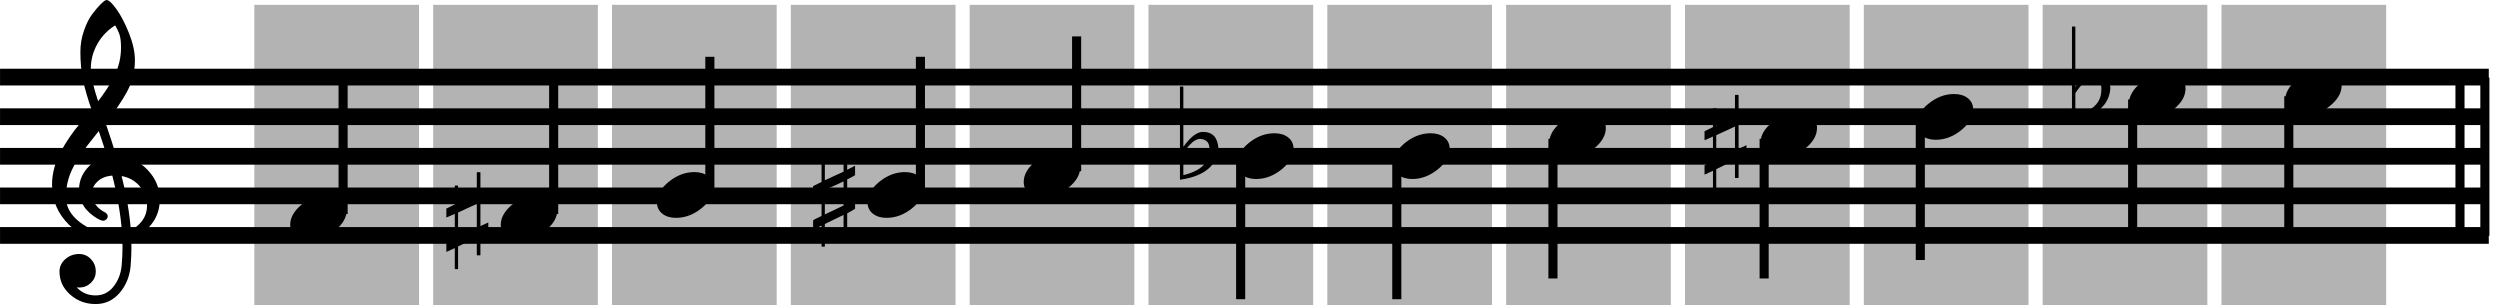
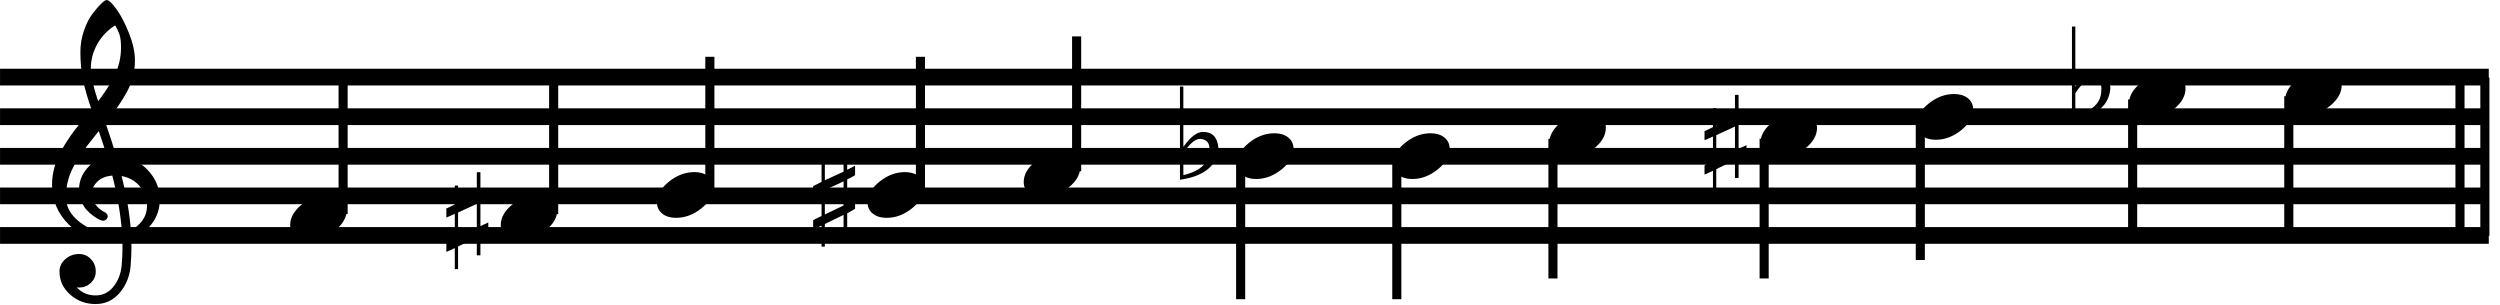
<svg xmlns="http://www.w3.org/2000/svg" version="1.1" id="staff_short" viewBox="0 0 356.699 43.382" height="12.243mm" width="100.668mm">
  <defs id="defs5165" />
  <path style="fill:none;fill-rule:evenodd;stroke:#000000;stroke-width:1.298;stroke-linecap:square;stroke-linejoin:bevel;image-rendering:optimizeQuality;shape-rendering:geometricPrecision;text-rendering:geometricPrecision" id="path565" d="m 177.016,23.407 0,18.639 m 0,-18.639 z" class="fil2 str0" />
  <path style="fill:#000000;fill-rule:evenodd;stroke:#000000;stroke-width:0.28;image-rendering:optimizeQuality;shape-rendering:geometricPrecision;text-rendering:geometricPrecision" id="path567" d="m 181.839,19.154 c 0.773,0 1.397,0.189 1.87,0.566 0.473,0.377 0.71,0.876 0.71,1.494 0,1.011 -0.552,1.962 -1.657,2.852 -1.104,0.89 -2.287,1.336 -3.549,1.336 -0.773,0 -1.396,-0.189 -1.87,-0.566 -0.473,-0.377 -0.71,-0.875 -0.71,-1.494 0,-1.011 0.552,-1.962 1.656,-2.852 1.104,-0.891 2.287,-1.336 3.549,-1.336 l 0,0 z" class="fil1 str1" />
  <text xml:space="preserve" style="font-style:normal;font-variant:normal;font-weight:normal;font-stretch:normal;font-size:18.12px;line-height:126%;font-family:'Linux Biolinum';-inkscape-font-specification:Sans;letter-spacing:0px;word-spacing:0px;fill:#000000;fill-opacity:1;stroke:none;stroke-width:1px;stroke-linecap:butt;stroke-linejoin:miter;stroke-opacity:1" x="166.747" y="25.598" id="text6803">
    <tspan id="tspan6805" x="166.747" y="25.598">♭</tspan>
  </text>
  <path style="fill:none;fill-rule:evenodd;stroke:#000000;stroke-width:1.298;stroke-linecap:square;stroke-linejoin:bevel;image-rendering:optimizeQuality;shape-rendering:geometricPrecision;text-rendering:geometricPrecision" id="path569" d="m 199.296,23.407 0,18.639 m 0,-18.639 z" class="fil2 str0" />
  <path style="fill:#000000;fill-rule:evenodd;stroke:#000000;stroke-width:0.28;image-rendering:optimizeQuality;shape-rendering:geometricPrecision;text-rendering:geometricPrecision" id="path571" d="m 204.119,19.154 c 0.773,0 1.396,0.189 1.87,0.566 0.473,0.377 0.71,0.876 0.71,1.494 0,1.011 -0.552,1.962 -1.657,2.852 -1.104,0.89 -2.287,1.336 -3.549,1.336 -0.773,0 -1.396,-0.189 -1.87,-0.566 -0.473,-0.377 -0.71,-0.875 -0.71,-1.494 0,-1.011 0.552,-1.962 1.657,-2.852 1.104,-0.891 2.287,-1.336 3.549,-1.336 l 0,0 z" class="fil1 str1" />
  <path style="fill:none;fill-rule:evenodd;stroke:#000000;stroke-width:1.298;stroke-linecap:square;stroke-linejoin:bevel;image-rendering:optimizeQuality;shape-rendering:geometricPrecision;text-rendering:geometricPrecision" id="path589" d="m 48.95,29.896 0,-17.933 m 0,17.933 z" class="fil2 str0" />
  <path style="fill:#000000;fill-rule:evenodd;stroke:#000000;stroke-width:0.28;image-rendering:optimizeQuality;shape-rendering:geometricPrecision;text-rendering:geometricPrecision" id="path591" d="m 46.748,27.901 c 0.773,0 1.396,0.189 1.87,0.566 0.473,0.377 0.71,0.875 0.71,1.494 0,1.011 -0.552,1.962 -1.657,2.852 -1.104,0.891 -2.287,1.336 -3.549,1.336 -0.773,0 -1.396,-0.188 -1.87,-0.566 -0.473,-0.377 -0.71,-0.875 -0.71,-1.494 0,-1.011 0.552,-1.962 1.657,-2.852 1.104,-0.89 2.287,-1.336 3.549,-1.336 l 0,0 z" class="fil1 str1" />
  <path style="fill:none;fill-rule:evenodd;stroke:#000000;stroke-width:1.298;stroke-linecap:square;stroke-linejoin:bevel;image-rendering:optimizeQuality;shape-rendering:geometricPrecision;text-rendering:geometricPrecision" id="path593" d="m 78.994,29.896 0,-17.933 m 0,17.933 z" class="fil2 str0" />
  <path style="fill:#000000;fill-rule:evenodd;stroke:#000000;stroke-width:0.28;image-rendering:optimizeQuality;shape-rendering:geometricPrecision;text-rendering:geometricPrecision" id="path595" d="m 76.792,27.901 c 0.773,0 1.397,0.189 1.87,0.566 0.473,0.377 0.71,0.875 0.71,1.494 0,1.011 -0.552,1.962 -1.656,2.852 -1.104,0.891 -2.288,1.336 -3.549,1.336 -0.773,0 -1.397,-0.188 -1.87,-0.566 -0.473,-0.377 -0.71,-0.875 -0.71,-1.494 0,-1.011 0.552,-1.962 1.656,-2.852 1.104,-0.89 2.288,-1.336 3.549,-1.336 l 0,0 z" class="fil1 str1" />
  <text xml:space="preserve" style="font-style:normal;font-variant:normal;font-weight:normal;font-stretch:normal;font-size:18.916px;line-height:126%;font-family:'Linux Biolinum';-inkscape-font-specification:Sans;letter-spacing:0px;word-spacing:0px;fill:#000000;fill-opacity:1;stroke:none;stroke-width:1px;stroke-linecap:butt;stroke-linejoin:miter;stroke-opacity:1" x="62.09" y="38.397" id="text6719">
    <tspan id="tspan6721" x="62.09" y="38.397">♯</tspan>
  </text>
  <path style="display:inline;fill:none;fill-rule:evenodd;stroke:#000000;stroke-width:1.298;stroke-linecap:square;stroke-linejoin:bevel;image-rendering:optimizeQuality;shape-rendering:geometricPrecision;text-rendering:geometricPrecision" id="path589-3" d="m 101.28,26.689 0,-17.933 m 0,17.933 z" class="fil2 str0" />
  <path style="display:inline;fill:#000000;fill-rule:evenodd;stroke:#000000;stroke-width:0.28;image-rendering:optimizeQuality;shape-rendering:geometricPrecision;text-rendering:geometricPrecision" id="path591-8" d="m 99.078,24.694 c 0.773,0 1.396,0.189 1.87,0.566 0.473,0.377 0.71,0.875 0.71,1.494 0,1.011 -0.552,1.962 -1.657,2.852 -1.104,0.891 -2.287,1.336 -3.549,1.336 -0.773,0 -1.396,-0.188 -1.87,-0.566 -0.473,-0.377 -0.71,-0.875 -0.71,-1.494 0,-1.011 0.552,-1.962 1.657,-2.852 1.104,-0.89 2.287,-1.336 3.549,-1.336 l 0,0 z" class="fil1 str1" />
  <path style="display:inline;fill:none;fill-rule:evenodd;stroke:#000000;stroke-width:1.298;stroke-linecap:square;stroke-linejoin:bevel;image-rendering:optimizeQuality;shape-rendering:geometricPrecision;text-rendering:geometricPrecision" id="path593-1" d="m 131.325,26.689 0,-17.933 m 0,17.933 z" class="fil2 str0" />
  <path style="display:inline;fill:#000000;fill-rule:evenodd;stroke:#000000;stroke-width:0.28;image-rendering:optimizeQuality;shape-rendering:geometricPrecision;text-rendering:geometricPrecision" id="path595-9" d="m 129.123,24.694 c 0.773,0 1.397,0.189 1.87,0.566 0.473,0.377 0.71,0.875 0.71,1.494 0,1.011 -0.552,1.962 -1.656,2.852 -1.104,0.891 -2.288,1.336 -3.549,1.336 -0.773,0 -1.397,-0.188 -1.87,-0.566 -0.473,-0.377 -0.71,-0.875 -0.71,-1.494 0,-1.011 0.552,-1.962 1.656,-2.852 1.104,-0.89 2.288,-1.336 3.549,-1.336 l 0,0 z" class="fil1 str1" />
  <text xml:space="preserve" style="font-style:normal;font-variant:normal;font-weight:normal;font-stretch:normal;font-size:18.916px;line-height:126%;font-family:'Linux Biolinum';-inkscape-font-specification:Sans;letter-spacing:0px;word-spacing:0px;display:inline;fill:#000000;fill-opacity:1;stroke:none;stroke-width:1px;stroke-linecap:butt;stroke-linejoin:miter;stroke-opacity:1" x="114.42" y="35.19" id="text6719-8">
    <tspan id="tspan6721-9" x="114.42" y="35.19">♯</tspan>
  </text>
  <path style="display:inline;fill:none;fill-rule:evenodd;stroke:#000000;stroke-width:1.298;stroke-linecap:square;stroke-linejoin:bevel;image-rendering:optimizeQuality;shape-rendering:geometricPrecision;text-rendering:geometricPrecision" id="path589-8" d="m 153.611,23.778 0,-17.933 m 0,17.933 z" class="fil2 str0" />
  <path style="display:inline;fill:#000000;fill-rule:evenodd;stroke:#000000;stroke-width:0.28;image-rendering:optimizeQuality;shape-rendering:geometricPrecision;text-rendering:geometricPrecision" id="path591-4" d="m 151.409,21.783 c 0.773,0 1.396,0.189 1.87,0.566 0.473,0.377 0.71,0.875 0.71,1.494 0,1.011 -0.552,1.962 -1.657,2.852 -1.104,0.891 -2.287,1.336 -3.549,1.336 -0.773,0 -1.396,-0.188 -1.87,-0.566 -0.473,-0.377 -0.71,-0.875 -0.71,-1.494 0,-1.011 0.552,-1.962 1.657,-2.852 1.104,-0.89 2.287,-1.336 3.549,-1.336 l 0,0 z" class="fil1 str1" />
  <path style="display:inline;fill:none;fill-rule:evenodd;stroke:#000000;stroke-width:1.298;stroke-linecap:square;stroke-linejoin:bevel;image-rendering:optimizeQuality;shape-rendering:geometricPrecision;text-rendering:geometricPrecision" id="path565-3" d="m 221.576,20.449 0,18.639 m 0,-18.639 z" class="fil2 str0" />
  <path style="display:inline;fill:#000000;fill-rule:evenodd;stroke:#000000;stroke-width:0.28;image-rendering:optimizeQuality;shape-rendering:geometricPrecision;text-rendering:geometricPrecision" id="path567-1" d="m 226.399,16.196 c 0.773,0 1.397,0.189 1.87,0.566 0.473,0.377 0.71,0.876 0.71,1.494 0,1.011 -0.552,1.962 -1.657,2.852 -1.104,0.89 -2.287,1.336 -3.549,1.336 -0.773,0 -1.396,-0.189 -1.87,-0.566 -0.473,-0.377 -0.71,-0.875 -0.71,-1.494 0,-1.011 0.552,-1.962 1.656,-2.852 1.104,-0.891 2.287,-1.336 3.549,-1.336 l 0,0 z" class="fil1 str1" />
  <path style="display:inline;fill:none;fill-rule:evenodd;stroke:#000000;stroke-width:1.298;stroke-linecap:square;stroke-linejoin:bevel;image-rendering:optimizeQuality;shape-rendering:geometricPrecision;text-rendering:geometricPrecision" id="path569-0" d="m 251.71,20.449 0,18.639 m 0,-18.639 z" class="fil2 str0" />
  <path style="display:inline;fill:#000000;fill-rule:evenodd;stroke:#000000;stroke-width:0.28;image-rendering:optimizeQuality;shape-rendering:geometricPrecision;text-rendering:geometricPrecision" id="path571-9" d="m 256.532,16.196 c 0.773,0 1.396,0.189 1.87,0.566 0.473,0.377 0.71,0.876 0.71,1.494 0,1.011 -0.552,1.962 -1.657,2.852 -1.104,0.89 -2.287,1.336 -3.549,1.336 -0.773,0 -1.396,-0.189 -1.87,-0.566 -0.473,-0.377 -0.71,-0.875 -0.71,-1.494 0,-1.011 0.552,-1.962 1.657,-2.852 1.104,-0.891 2.287,-1.336 3.549,-1.336 l 0,0 z" class="fil1 str1" />
  <text xml:space="preserve" style="font-style:normal;font-variant:normal;font-weight:normal;font-stretch:normal;font-size:18.916px;line-height:126%;font-family:'Linux Biolinum';-inkscape-font-specification:Sans;letter-spacing:0px;word-spacing:0px;display:inline;fill:#000000;fill-opacity:1;stroke:none;stroke-width:1px;stroke-linecap:butt;stroke-linejoin:miter;stroke-opacity:1" x="241.61" y="27.368" id="text6719-8-9">
    <tspan id="tspan6721-9-6" x="241.61" y="27.368">♯</tspan>
  </text>
  <path style="display:inline;fill:none;fill-rule:evenodd;stroke:#000000;stroke-width:1.298;stroke-linecap:square;stroke-linejoin:bevel;image-rendering:optimizeQuality;shape-rendering:geometricPrecision;text-rendering:geometricPrecision" id="path565-3-8" d="m 273.99,17.808 0,18.639 m 0,-18.639 z" class="fil2 str0" />
  <path style="display:inline;fill:#000000;fill-rule:evenodd;stroke:#000000;stroke-width:0.28;image-rendering:optimizeQuality;shape-rendering:geometricPrecision;text-rendering:geometricPrecision" id="path567-1-6" d="m 278.813,13.555 c 0.773,0 1.397,0.189 1.87,0.566 0.473,0.377 0.71,0.876 0.71,1.494 0,1.011 -0.552,1.962 -1.657,2.852 -1.104,0.89 -2.287,1.336 -3.549,1.336 -0.773,0 -1.396,-0.189 -1.87,-0.566 -0.473,-0.377 -0.71,-0.875 -0.71,-1.494 0,-1.011 0.552,-1.962 1.656,-2.852 1.104,-0.891 2.287,-1.336 3.549,-1.336 l 0,0 z" class="fil1 str1" />
  <path style="display:inline;fill:none;fill-rule:evenodd;stroke:#000000;stroke-width:1.298;stroke-linecap:square;stroke-linejoin:bevel;image-rendering:optimizeQuality;shape-rendering:geometricPrecision;text-rendering:geometricPrecision" id="path569-6" d="m 326.569,14.38 0,18.639 m 0,-18.639 z" class="fil2 str0" />
  <path style="display:inline;fill:#000000;fill-rule:evenodd;stroke:#000000;stroke-width:0.28;image-rendering:optimizeQuality;shape-rendering:geometricPrecision;text-rendering:geometricPrecision" id="path571-91" d="m 331.391,10.127 c 0.773,0 1.396,0.189 1.87,0.566 0.473,0.377 0.71,0.876 0.71,1.494 0,1.011 -0.552,1.962 -1.657,2.852 -1.104,0.89 -2.287,1.336 -3.549,1.336 -0.773,0 -1.396,-0.189 -1.87,-0.566 -0.473,-0.377 -0.71,-0.875 -0.71,-1.494 0,-1.011 0.552,-1.962 1.657,-2.852 1.104,-0.891 2.287,-1.336 3.549,-1.336 l 0,0 z" class="fil1 str1" />
  <path style="display:inline;fill:none;fill-rule:evenodd;stroke:#000000;stroke-width:1.298;stroke-linecap:square;stroke-linejoin:bevel;image-rendering:optimizeQuality;shape-rendering:geometricPrecision;text-rendering:geometricPrecision" id="path565-6" d="m 304.288,14.842 0,18.639 m 0,-18.639 z" class="fil2 str0" />
  <path style="display:inline;fill:#000000;fill-rule:evenodd;stroke:#000000;stroke-width:0.28;image-rendering:optimizeQuality;shape-rendering:geometricPrecision;text-rendering:geometricPrecision" id="path567-2" d="m 309.111,10.589 c 0.773,0 1.397,0.189 1.87,0.566 0.473,0.377 0.71,0.876 0.71,1.494 0,1.011 -0.552,1.962 -1.657,2.852 -1.104,0.89 -2.287,1.336 -3.549,1.336 -0.773,0 -1.396,-0.189 -1.87,-0.566 -0.473,-0.377 -0.71,-0.875 -0.71,-1.494 0,-1.011 0.552,-1.962 1.656,-2.852 1.104,-0.891 2.287,-1.336 3.549,-1.336 l 0,0 z" class="fil1 str1" />
  <text xml:space="preserve" style="font-style:normal;font-variant:normal;font-weight:normal;font-stretch:normal;font-size:18.12px;line-height:126%;font-family:'Linux Biolinum';-inkscape-font-specification:Sans;letter-spacing:0px;word-spacing:0px;display:inline;fill:#000000;fill-opacity:1;stroke:none;stroke-width:1px;stroke-linecap:butt;stroke-linejoin:miter;stroke-opacity:1" x="294.02" y="17.033" id="text6803-4">
    <tspan id="tspan6805-8" x="294.02" y="17.033">♭</tspan>
  </text>
  <path style="display:inline;fill:#000000;fill-rule:evenodd;stroke:#000000;stroke-width:0.28;image-rendering:optimizeQuality;shape-rendering:geometricPrecision;text-rendering:geometricPrecision" id="clef" d="m 22.655,28.482 c 0,1.313 -0.394,2.464 -1.183,3.453 -0.789,0.989 -1.751,1.664 -2.887,2.026 0.016,0.302 0.024,0.748 0.024,1.336 0,0.8 -0.04,1.69 -0.118,2.671 -0.142,1.464 -0.655,2.709 -1.538,3.735 -0.883,1.026 -1.988,1.539 -3.313,1.539 -1.372,0 -2.551,-0.438 -3.537,-1.313 -0.986,-0.875 -1.479,-1.939 -1.479,-3.192 0,-0.649 0.264,-1.203 0.793,-1.664 0.528,-0.46 1.147,-0.691 1.858,-0.691 0.631,0 1.163,0.23 1.597,0.691 0.434,0.46 0.651,1.015 0.651,1.664 0,0.589 -0.217,1.094 -0.651,1.517 -0.434,0.422 -0.966,0.634 -1.597,0.634 -0.237,0 -0.473,-0.045 -0.71,-0.136 0.757,1.026 1.782,1.539 3.075,1.539 1.073,0 1.957,-0.434 2.651,-1.302 0.694,-0.868 1.096,-1.913 1.207,-3.135 0.079,-0.951 0.118,-1.811 0.118,-2.58 0,-0.121 -0.004,-0.298 -0.011,-0.532 -0.008,-0.234 -0.012,-0.411 -0.012,-0.532 -0.536,0.105 -1.12,0.158 -1.751,0.158 -2.288,0 -4.24,-0.785 -5.857,-2.354 -1.617,-1.57 -2.425,-3.464 -2.425,-5.682 0,-0.8 0.111,-1.599 0.332,-2.399 0.221,-0.8 0.517,-1.54 0.887,-2.218 0.371,-0.679 0.796,-1.373 1.277,-2.083 0.481,-0.709 0.99,-1.373 1.526,-1.992 0.537,-0.619 1.081,-1.275 1.633,-1.969 -0.568,-1.63 -0.978,-3.045 -1.231,-4.245 -0.253,-1.2 -0.379,-2.547 -0.379,-4.04 0,-1.012 0.166,-1.996 0.497,-2.954 0.331,-0.958 0.718,-1.732 1.16,-2.32 0.442,-0.589 0.844,-1.064 1.207,-1.426 0.363,-0.362 0.607,-0.543 0.733,-0.543 0.268,0 0.71,0.43 1.325,1.29 0.615,0.86 1.199,1.985 1.751,3.373 0.552,1.389 0.828,2.656 0.828,3.803 0,1.554 -0.363,3.011 -1.089,4.369 -0.726,1.358 -1.767,2.867 -3.124,4.528 0.647,1.871 1.183,3.531 1.609,4.98 1.799,0.015 3.274,0.623 4.425,1.822 1.152,1.2 1.727,2.592 1.727,4.176 l 0,0 z m -4.117,4.528 c 0.726,-0.272 1.337,-0.74 1.834,-1.404 0.497,-0.664 0.745,-1.434 0.745,-2.309 0,-1.041 -0.363,-1.984 -1.089,-2.83 -0.726,-0.845 -1.68,-1.351 -2.863,-1.517 0.741,2.898 1.199,5.584 1.372,8.059 l 0,0 z m -3.833,-1.653 c -0.095,0 -0.256,-0.053 -0.485,-0.159 C 13.99,31.093 13.714,30.923 13.391,30.689 13.068,30.455 12.76,30.18 12.468,29.863 12.176,29.546 11.928,29.135 11.722,28.629 11.517,28.124 11.415,27.592 11.415,27.033 c 0,-1.071 0.363,-2.037 1.089,-2.897 0.726,-0.86 1.712,-1.389 2.959,-1.585 -0.316,-1.132 -0.758,-2.513 -1.325,-4.142 -0.805,0.996 -1.416,1.769 -1.834,2.32 -0.418,0.551 -0.907,1.272 -1.467,2.162 -0.56,0.891 -0.962,1.758 -1.207,2.603 -0.244,0.845 -0.367,1.721 -0.367,2.626 0,1.418 0.682,2.652 2.047,3.701 1.365,1.049 2.875,1.573 4.532,1.573 0.678,0 1.246,-0.046 1.703,-0.136 -0.173,-2.58 -0.646,-5.365 -1.419,-8.353 -0.978,0.06 -1.752,0.358 -2.319,0.894 -0.568,0.536 -0.852,1.158 -0.852,1.868 0,0.543 0.177,1.067 0.532,1.573 0.355,0.506 0.872,0.924 1.55,1.257 0.126,0.121 0.19,0.241 0.19,0.362 0,0.121 -0.051,0.234 -0.154,0.339 -0.103,0.106 -0.225,0.159 -0.367,0.159 l 0,0 z M 16.479,3.422 C 15.327,4.116 14.428,5.033 13.781,6.172 13.134,7.312 12.811,8.53 12.811,9.828 c 0,1.041 0.378,2.679 1.136,4.912 1.104,-1.403 1.956,-2.731 2.556,-3.984 0.599,-1.253 0.899,-2.573 0.899,-3.961 0,-0.74 -0.059,-1.325 -0.177,-1.755 C 17.106,4.611 16.858,4.071 16.479,3.422 l 0,0 z" class="fil1 str1" />
  <path style="fill:none;fill-rule:evenodd;stroke:#000000;stroke-width:2.385;stroke-linejoin:bevel;image-rendering:optimizeQuality;shape-rendering:geometricPrecision;text-rendering:geometricPrecision" id="line_of_staff_1" d="M -8.5119545e-6,11.001 355.104,11.001 m -355.104,0 z" class="fil2 str2" />
  <path style="fill:none;fill-rule:evenodd;stroke:#000000;stroke-width:2.385;stroke-linejoin:bevel;image-rendering:optimizeQuality;shape-rendering:geometricPrecision;text-rendering:geometricPrecision" id="line_of_staff_2" d="M -8.5119545e-6,16.649 355.104,16.649 m -355.104,0 z" class="fil2 str2" />
  <path style="fill:none;fill-rule:evenodd;stroke:#000000;stroke-width:2.385;stroke-linejoin:bevel;image-rendering:optimizeQuality;shape-rendering:geometricPrecision;text-rendering:geometricPrecision" id="line_of_staff_3" d="M -8.5119545e-6,22.298 355.104,22.298 m -355.104,0 z" class="fil2 str2" />
  <path style="fill:none;fill-rule:evenodd;stroke:#000000;stroke-width:2.385;stroke-linejoin:bevel;image-rendering:optimizeQuality;shape-rendering:geometricPrecision;text-rendering:geometricPrecision" id="line_of_staff_4" d="M -8.5119545e-6,27.946 355.104,27.946 m -355.104,0 z" class="fil2 str2" />
  <path style="fill:none;fill-rule:evenodd;stroke:#000000;stroke-width:2.385;stroke-linejoin:bevel;image-rendering:optimizeQuality;shape-rendering:geometricPrecision;text-rendering:geometricPrecision" id="line_of_staff_5" d="M -8.5119545e-6,33.593 355.104,33.593 m -355.104,0 z" class="fil2 str2" />
  <path style="fill:none;fill-rule:evenodd;stroke:#000000;stroke-width:1.298;stroke-linejoin:bevel;image-rendering:optimizeQuality;shape-rendering:geometricPrecision;text-rendering:geometricPrecision" id="end_of_staff_1" d="m 350.994,10.997 0,22.592 m 0,-22.592 z" class="fil2 str2" />
  <path style="fill:none;fill-rule:evenodd;stroke:#000000;stroke-width:1.298;stroke-linejoin:bevel;image-rendering:optimizeQuality;shape-rendering:geometricPrecision;text-rendering:geometricPrecision" id="end_of_staff_2" d="m 354.545,11.063 0,22.592 m 0,-22.592 z" class="fil2 str2" />
-   <rect style="opacity:0.3;fill:#000000;fill-opacity:1;stroke:none;stroke-width:0.796;stroke-linecap:round;stroke-linejoin:round;stroke-miterlimit:4;stroke-dasharray:none;stroke-opacity:1" id="btn_f4" width="23.499" height="43.099" x="36.284" y="0.688" />
-   <rect style="opacity:0.3;fill:#000000;fill-opacity:1;stroke:none;stroke-width:0.796;stroke-linecap:round;stroke-linejoin:round;stroke-miterlimit:4;stroke-dasharray:none;stroke-opacity:1" id="btn_f4_sharp" width="23.499" height="43.099" x="61.8" y="0.688" />
-   <rect style="opacity:0.3;fill:#000000;fill-opacity:1;stroke:none;stroke-width:0.796;stroke-linecap:round;stroke-linejoin:round;stroke-miterlimit:4;stroke-dasharray:none;stroke-opacity:1" id="btn_g4" width="23.499" height="43.099" x="87.316" y="0.688" />
-   <rect style="opacity:0.3;fill:#000000;fill-opacity:1;stroke:none;stroke-width:0.796;stroke-linecap:round;stroke-linejoin:round;stroke-miterlimit:4;stroke-dasharray:none;stroke-opacity:1" id="btn_g4_sharp" width="23.499" height="43.099" x="112.833" y="0.688" />
-   <rect style="opacity:0.3;fill:#000000;fill-opacity:1;stroke:none;stroke-width:0.796;stroke-linecap:round;stroke-linejoin:round;stroke-miterlimit:4;stroke-dasharray:none;stroke-opacity:1" id="btn_a4" width="23.499" height="43.099" x="138.349" y="0.688" />
-   <rect style="opacity:0.3;fill:#000000;fill-opacity:1;stroke:none;stroke-width:0.796;stroke-linecap:round;stroke-linejoin:round;stroke-miterlimit:4;stroke-dasharray:none;stroke-opacity:1" id="btn_b4_flat" width="23.499" height="43.099" x="163.865" y="0.688" />
-   <rect style="opacity:0.3;fill:#000000;fill-opacity:1;stroke:none;stroke-width:0.796;stroke-linecap:round;stroke-linejoin:round;stroke-miterlimit:4;stroke-dasharray:none;stroke-opacity:1" id="btn_b4" width="23.499" height="43.099" x="189.382" y="0.688" />
-   <rect style="opacity:0.3;fill:#000000;fill-opacity:1;stroke:none;stroke-width:0.796;stroke-linecap:round;stroke-linejoin:round;stroke-miterlimit:4;stroke-dasharray:none;stroke-opacity:1" id="btn_c5" width="23.499" height="43.099" x="214.898" y="0.688" />
-   <rect style="opacity:0.3;fill:#000000;fill-opacity:1;stroke:none;stroke-width:0.796;stroke-linecap:round;stroke-linejoin:round;stroke-miterlimit:4;stroke-dasharray:none;stroke-opacity:1" id="btn_c5_sharp" width="23.499" height="43.099" x="240.414" y="0.688" />
-   <rect style="opacity:0.3;fill:#000000;fill-opacity:1;stroke:none;stroke-width:0.796;stroke-linecap:round;stroke-linejoin:round;stroke-miterlimit:4;stroke-dasharray:none;stroke-opacity:1" id="btn_d5" width="23.499" height="43.099" x="265.931" y="0.688" />
-   <rect style="opacity:0.3;fill:#000000;fill-opacity:1;stroke:none;stroke-width:0.796;stroke-linecap:round;stroke-linejoin:round;stroke-miterlimit:4;stroke-dasharray:none;stroke-opacity:1" id="btn_e5_flat" width="23.499" height="43.099" x="291.447" y="0.688" />
-   <rect style="opacity:0.3;fill:#000000;fill-opacity:1;stroke:none;stroke-width:0.796;stroke-linecap:round;stroke-linejoin:round;stroke-miterlimit:4;stroke-dasharray:none;stroke-opacity:1" id="btn_e5" width="23.499" height="43.099" x="316.963" y="0.688" />
+   <rect style="opacity:0%;fill:#000000;fill-opacity:1;stroke:none;stroke-width:0.796;stroke-linecap:round;stroke-linejoin:round;stroke-miterlimit:4;stroke-dasharray:none;stroke-opacity:1" id="btn_f4" width="23.499" height="43.099" x="36.284" y="0.688" />
+   <rect style="opacity:0%;fill:#000000;fill-opacity:1;stroke:none;stroke-width:0.796;stroke-linecap:round;stroke-linejoin:round;stroke-miterlimit:4;stroke-dasharray:none;stroke-opacity:1" id="btn_f4_sharp" width="23.499" height="43.099" x="61.8" y="0.688" />
+   <rect style="opacity:0%;fill:#000000;fill-opacity:1;stroke:none;stroke-width:0.796;stroke-linecap:round;stroke-linejoin:round;stroke-miterlimit:4;stroke-dasharray:none;stroke-opacity:1" id="btn_g4" width="23.499" height="43.099" x="87.316" y="0.688" />
+   <rect style="opacity:0%;fill:#000000;fill-opacity:1;stroke:none;stroke-width:0.796;stroke-linecap:round;stroke-linejoin:round;stroke-miterlimit:4;stroke-dasharray:none;stroke-opacity:1" id="btn_g4_sharp" width="23.499" height="43.099" x="112.833" y="0.688" />
+   <rect style="opacity:0%;fill:#000000;fill-opacity:1;stroke:none;stroke-width:0.796;stroke-linecap:round;stroke-linejoin:round;stroke-miterlimit:4;stroke-dasharray:none;stroke-opacity:1" id="btn_a4" width="23.499" height="43.099" x="138.349" y="0.688" />
+   <rect style="opacity:0%;fill:#000000;fill-opacity:1;stroke:none;stroke-width:0.796;stroke-linecap:round;stroke-linejoin:round;stroke-miterlimit:4;stroke-dasharray:none;stroke-opacity:1" id="btn_b4_flat" width="23.499" height="43.099" x="163.865" y="0.688" />
+   <rect style="opacity:0%;fill:#000000;fill-opacity:1;stroke:none;stroke-width:0.796;stroke-linecap:round;stroke-linejoin:round;stroke-miterlimit:4;stroke-dasharray:none;stroke-opacity:1" id="btn_b4" width="23.499" height="43.099" x="189.382" y="0.688" />
+   <rect style="opacity:0%;fill:#000000;fill-opacity:1;stroke:none;stroke-width:0.796;stroke-linecap:round;stroke-linejoin:round;stroke-miterlimit:4;stroke-dasharray:none;stroke-opacity:1" id="btn_c5" width="23.499" height="43.099" x="214.898" y="0.688" />
+   <rect style="opacity:0%;fill:#000000;fill-opacity:1;stroke:none;stroke-width:0.796;stroke-linecap:round;stroke-linejoin:round;stroke-miterlimit:4;stroke-dasharray:none;stroke-opacity:1" id="btn_c5_sharp" width="23.499" height="43.099" x="240.414" y="0.688" />
+   <rect style="opacity:0%;fill:#000000;fill-opacity:1;stroke:none;stroke-width:0.796;stroke-linecap:round;stroke-linejoin:round;stroke-miterlimit:4;stroke-dasharray:none;stroke-opacity:1" id="btn_d5" width="23.499" height="43.099" x="265.931" y="0.688" />
+   <rect style="opacity:0%;fill:#000000;fill-opacity:1;stroke:none;stroke-width:0.796;stroke-linecap:round;stroke-linejoin:round;stroke-miterlimit:4;stroke-dasharray:none;stroke-opacity:1" id="btn_e5_flat" width="23.499" height="43.099" x="291.447" y="0.688" />
+   <rect style="opacity:0%;fill:#000000;fill-opacity:1;stroke:none;stroke-width:0.796;stroke-linecap:round;stroke-linejoin:round;stroke-miterlimit:4;stroke-dasharray:none;stroke-opacity:1" id="btn_e5" width="23.499" height="43.099" x="316.963" y="0.688" />
</svg>
